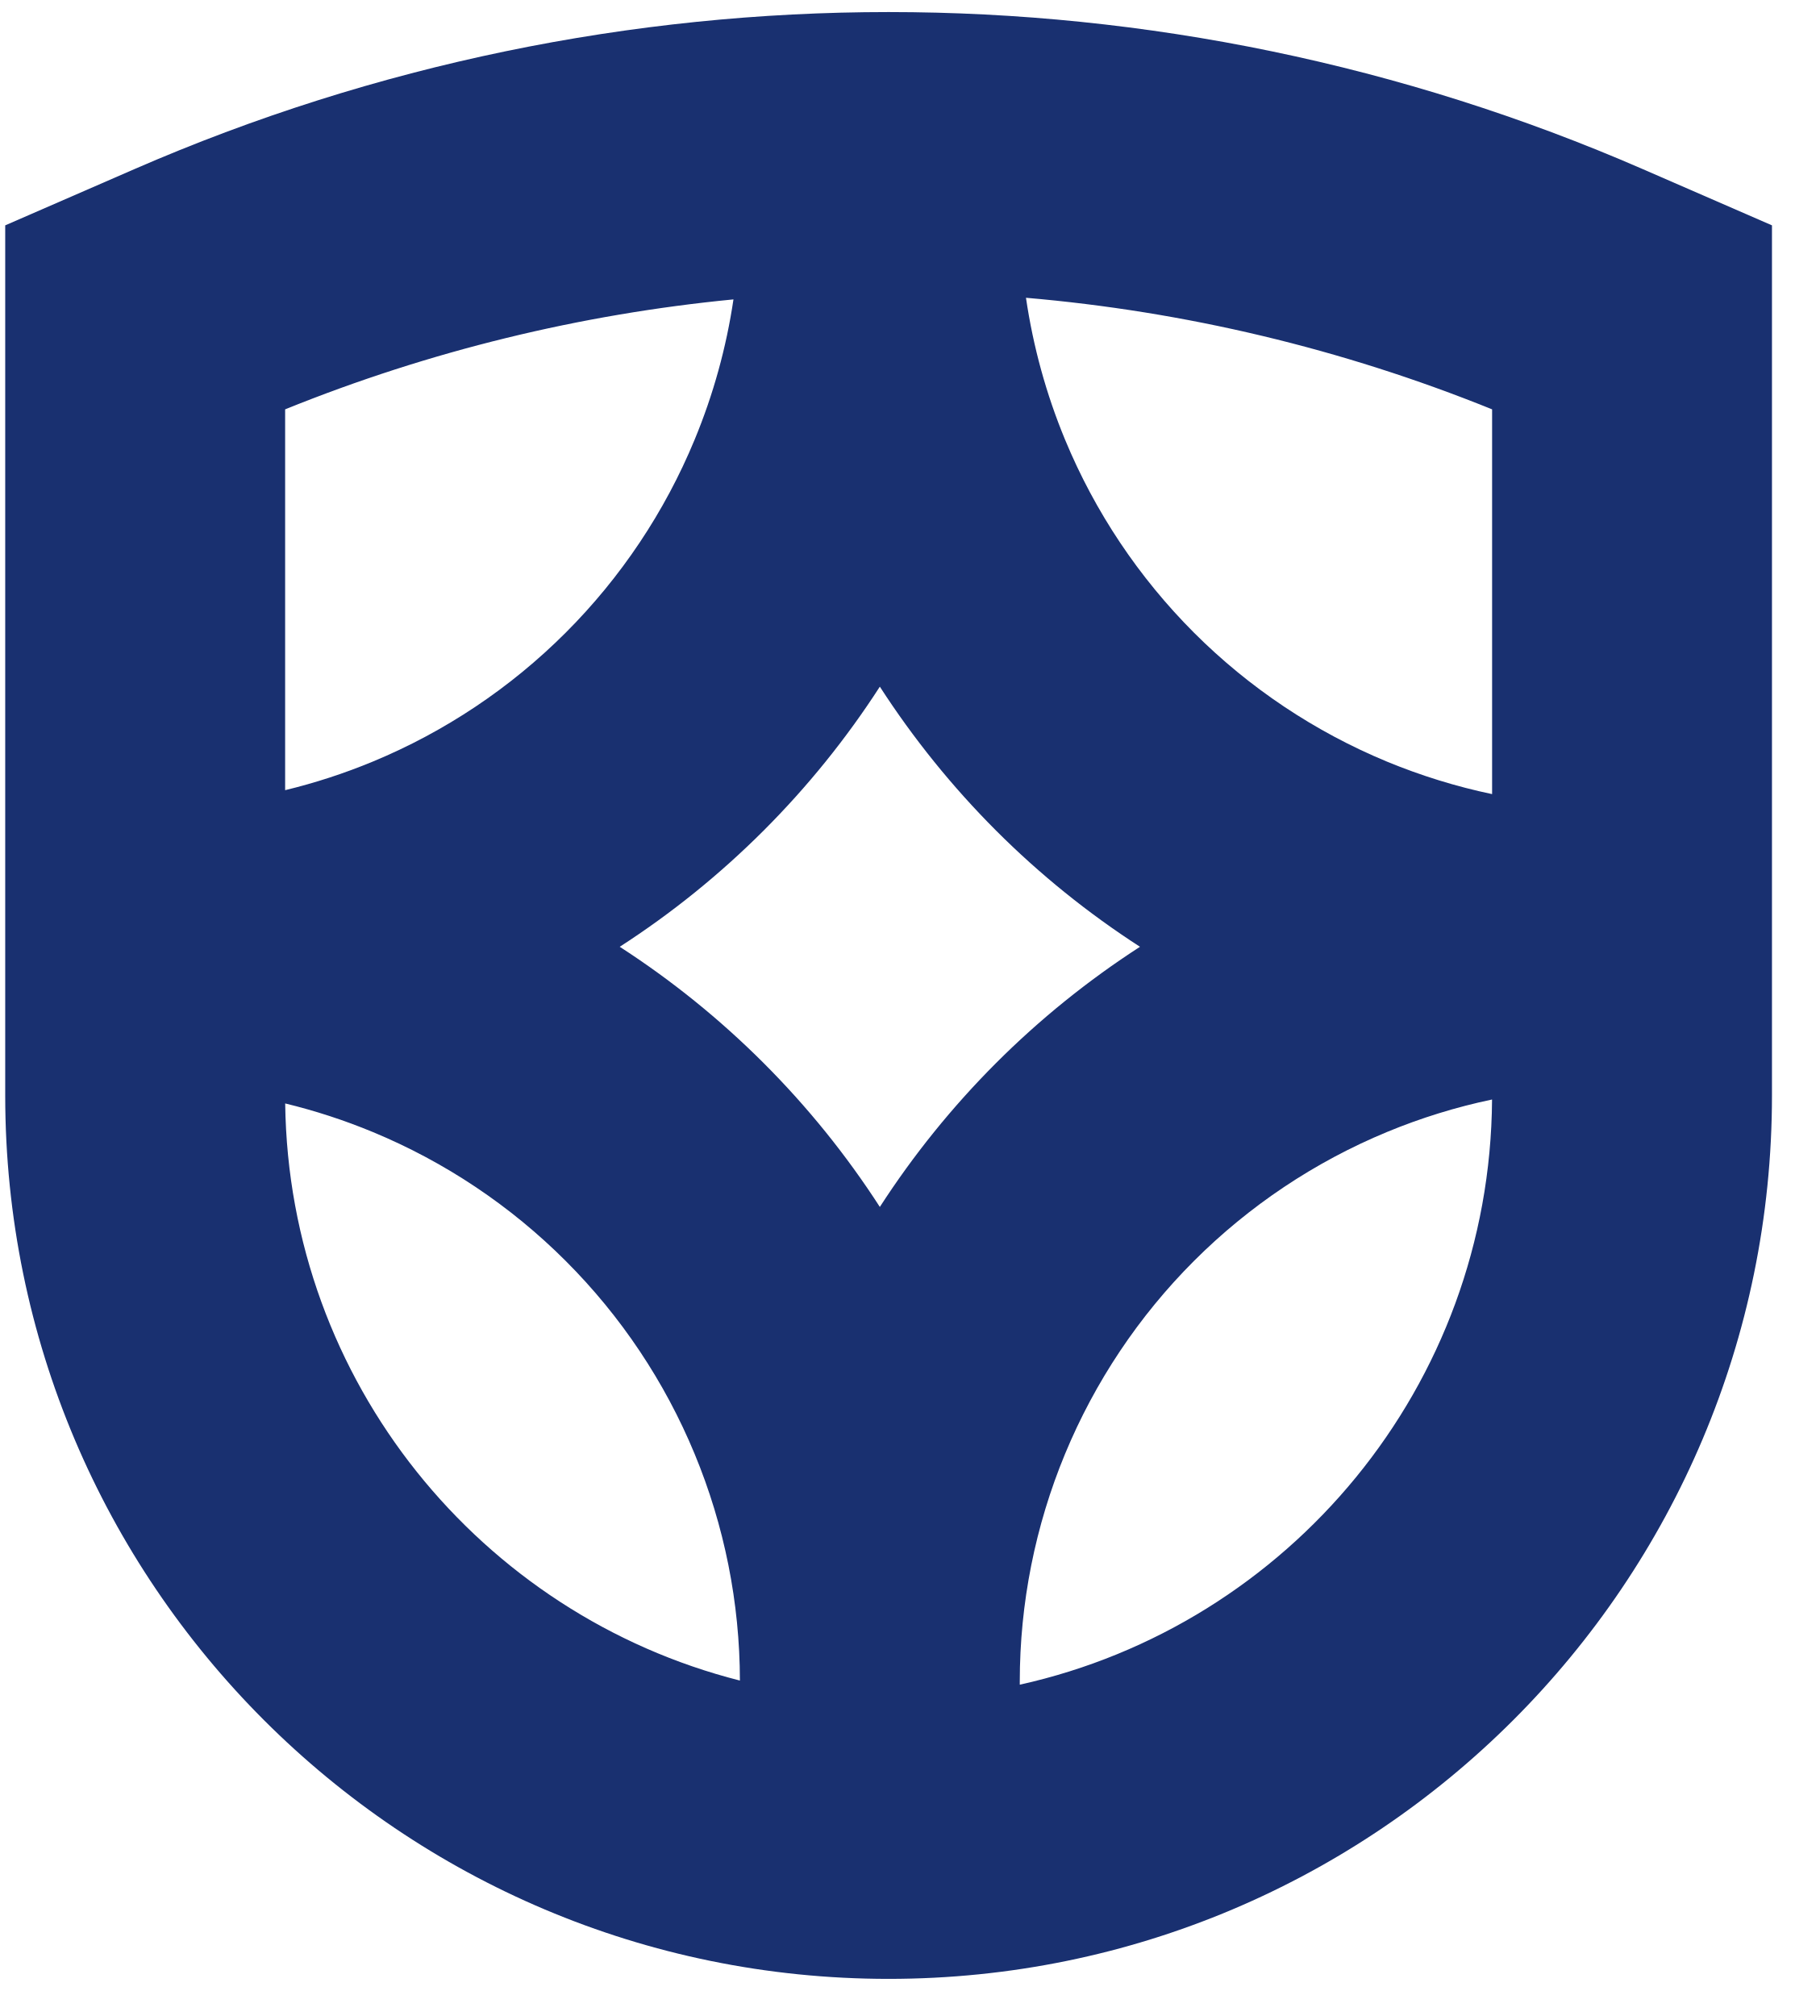
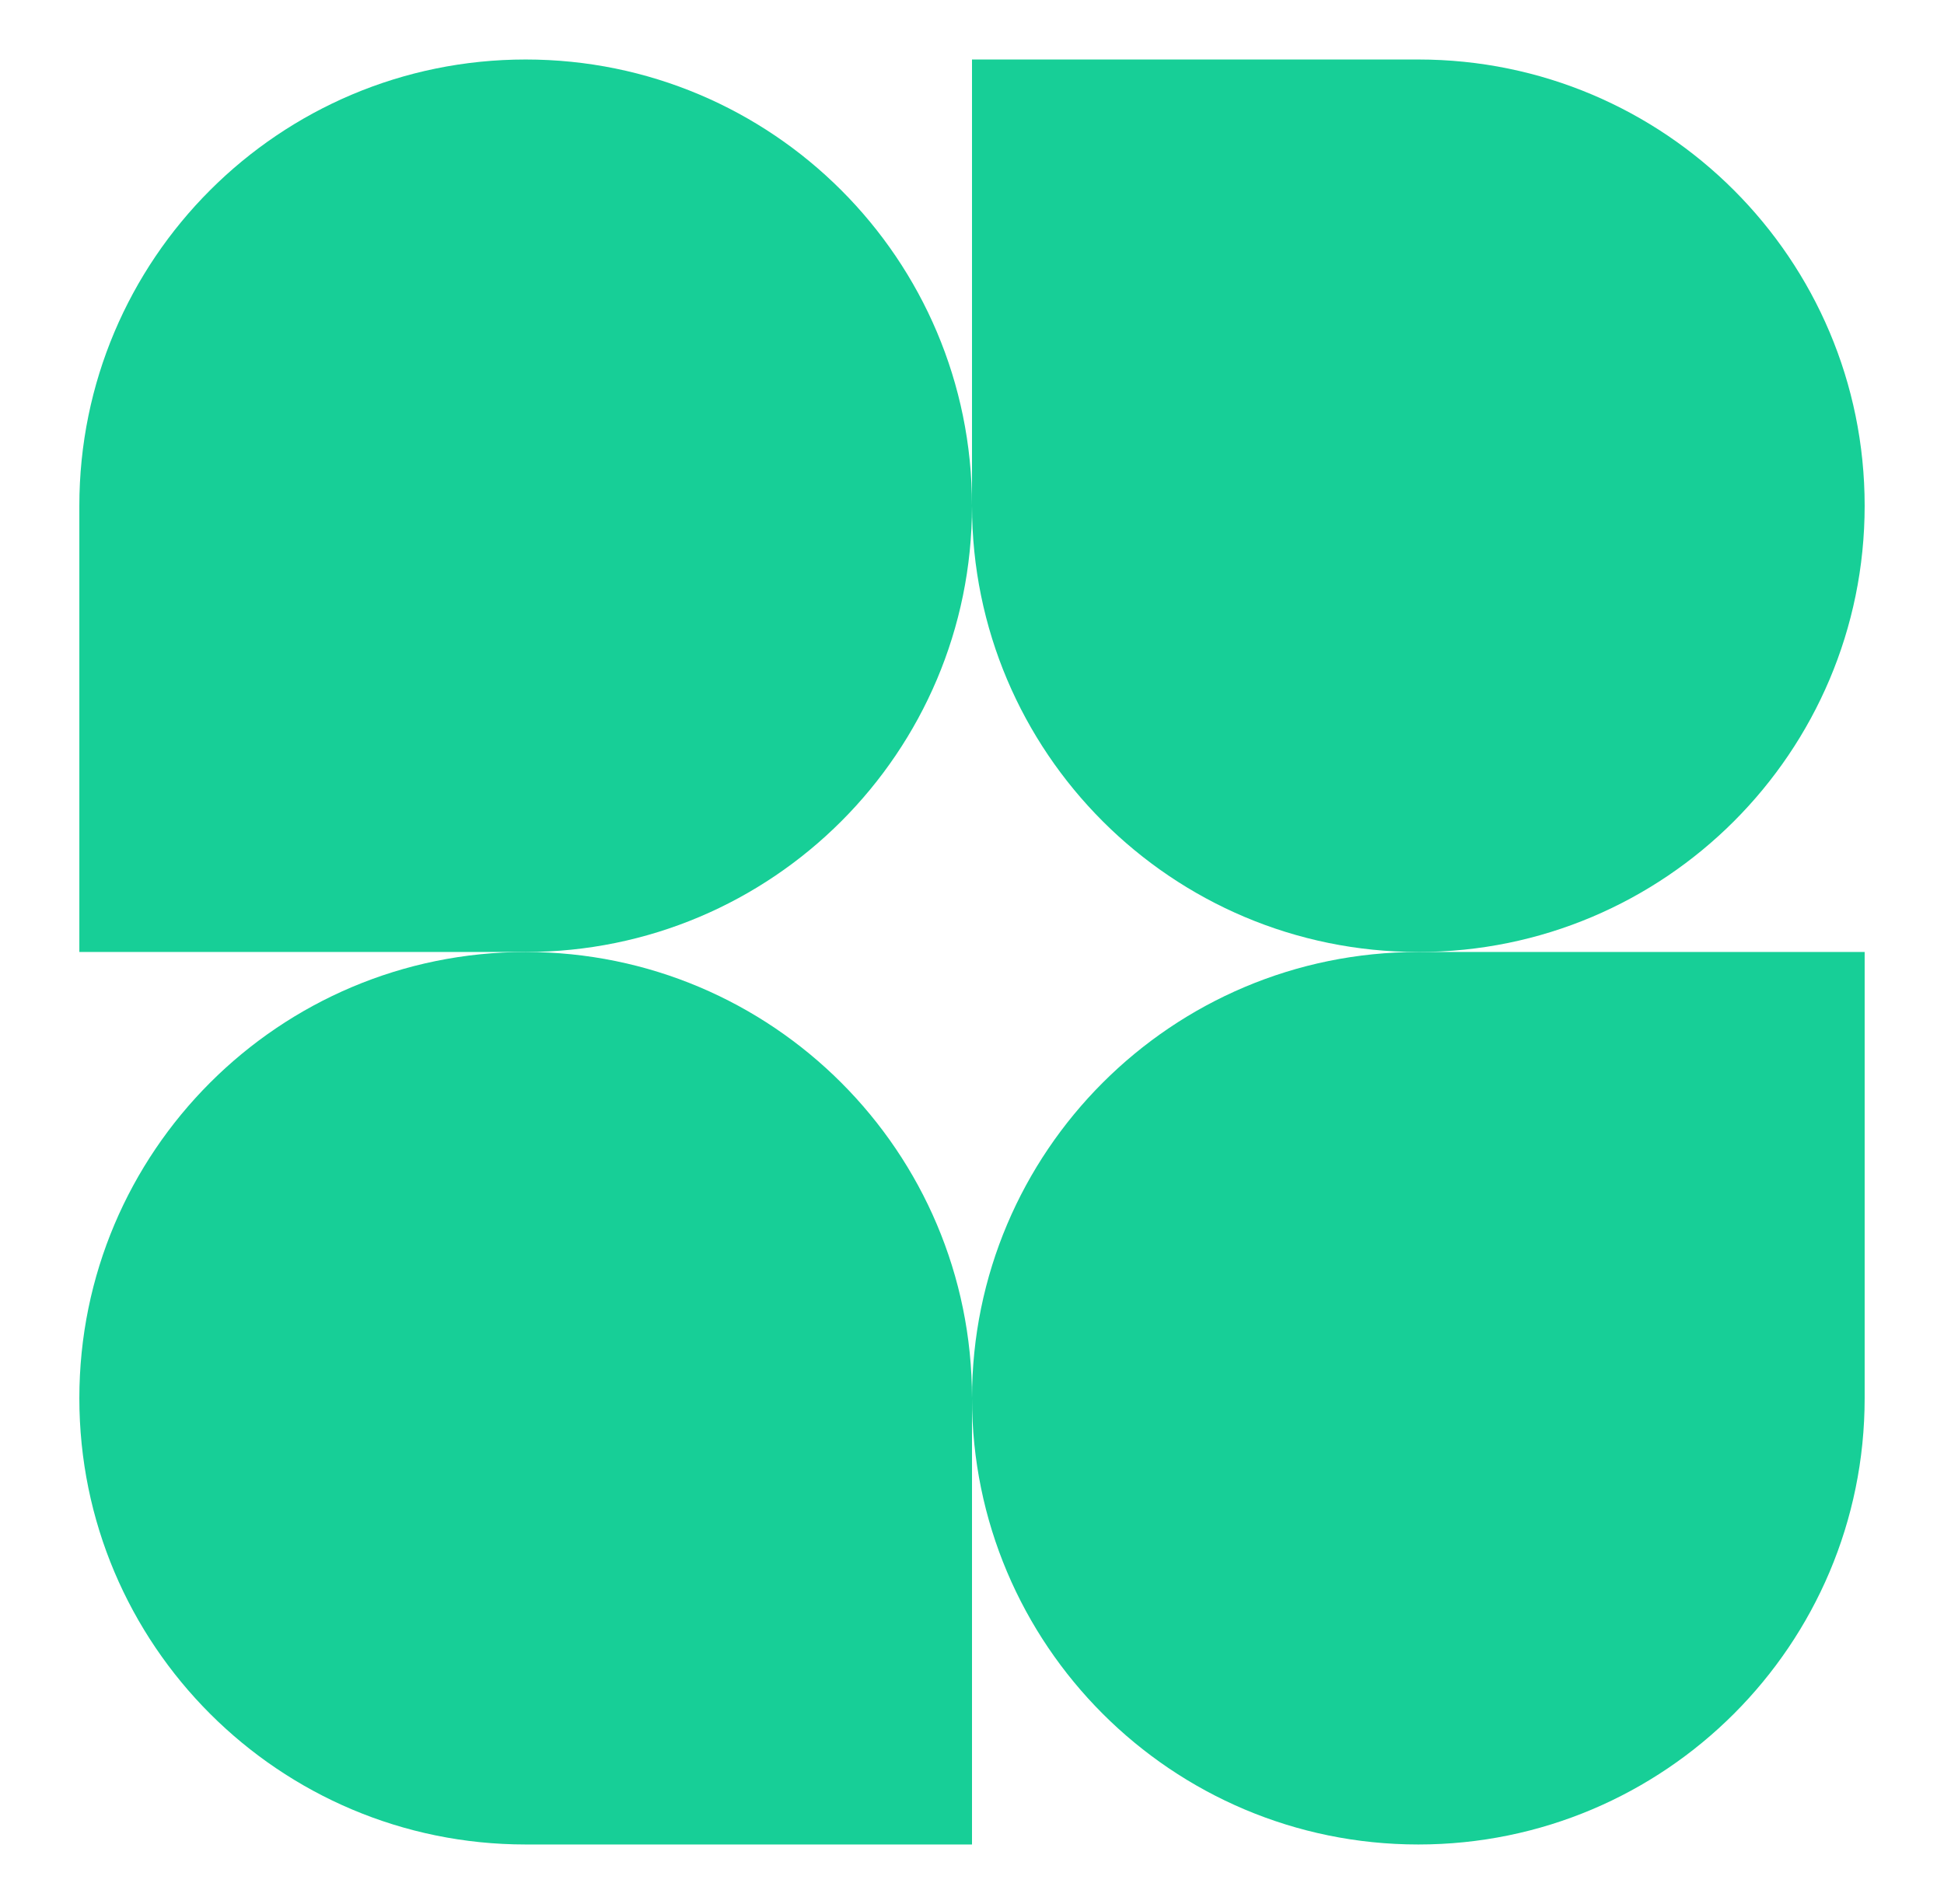
- <svg xmlns="http://www.w3.org/2000/svg" width="37" height="41" viewBox="0 0 37 41" fill="none">
-   <path fill-rule="evenodd" clip-rule="evenodd" d="M5.799 8.325V16.07C6.406 15.923 7.002 15.729 7.581 15.489C9.049 14.881 10.382 13.99 11.505 12.867C12.629 11.743 13.52 10.41 14.127 8.942C14.507 8.025 14.772 7.067 14.917 6.089C11.812 6.39 8.74 7.135 5.799 8.325ZM0.106 4.583V16.409V22.101V22.279C0.106 32.201 8.15 40.245 18.072 40.245C27.994 40.245 36.038 32.201 36.038 22.279V22.101V16.409V4.583L33.407 3.438C23.627 -0.819 12.517 -0.819 2.737 3.438L0.106 4.583ZM5.8 22.441C5.873 28.105 9.782 32.843 15.048 34.178C15.046 32.596 14.733 31.03 14.127 29.568C13.52 28.101 12.629 26.767 11.505 25.644C10.382 24.521 9.049 23.63 7.581 23.022C7.002 22.782 6.406 22.588 5.8 22.441ZM17.894 24.546C17.214 23.492 16.422 22.511 15.53 21.619C14.639 20.728 13.658 19.936 12.604 19.255C13.658 18.575 14.639 17.783 15.53 16.892C16.422 16 17.214 15.019 17.894 13.965C18.575 15.019 19.367 16 20.258 16.892C21.149 17.783 22.131 18.575 23.185 19.255C22.131 19.936 21.149 20.728 20.258 21.619C19.367 22.511 18.575 23.492 17.894 24.546ZM20.74 34.262C26.21 33.049 30.308 28.187 30.345 22.361C29.616 22.514 28.9 22.735 28.207 23.022C26.74 23.63 25.406 24.521 24.283 25.644C23.16 26.767 22.269 28.101 21.661 29.568C21.053 31.036 20.74 32.609 20.74 34.197V34.262ZM28.207 15.489C28.9 15.775 29.616 15.997 30.346 16.15V8.325C27.29 7.089 24.094 6.333 20.866 6.056C21.011 7.045 21.277 8.015 21.661 8.942C22.269 10.41 23.16 11.743 24.283 12.867C25.406 13.99 26.74 14.881 28.207 15.489Z" fill="#193070" />
+ <svg xmlns="http://www.w3.org/2000/svg" id="logo-15" width="49" height="48" viewBox="0 0 49 48" fill="none">
+   <path d="M24.5 12.75C24.5 18.963 19.463 24 13.25 24H2V12.75C2 6.537 7.037 1.5 13.25 1.5C19.463 1.5 24.5 6.537 24.5 12.75Z" class="ccustom" fill="#17CF97" />
+   <path d="M24.5 35.25C24.5 29.037 29.537 24 35.75 24H47V35.25C47 41.463 41.963 46.5 35.75 46.5C29.537 46.5 24.5 41.463 24.5 35.25Z" class="ccustom" fill="#17CF97" />
+   <path d="M2 35.25C2 41.463 7.037 46.5 13.25 46.5H24.5V35.25C24.5 29.037 19.463 24 13.25 24C7.037 24 2 29.037 2 35.25Z" class="ccustom" fill="#17CF97" />
+   <path d="M47 12.75C47 6.537 41.963 1.5 35.75 1.5H24.5V12.75C24.5 18.963 29.537 24 35.75 24C41.963 24 47 18.963 47 12.75Z" class="ccustom" fill="#17CF97" />
</svg>
